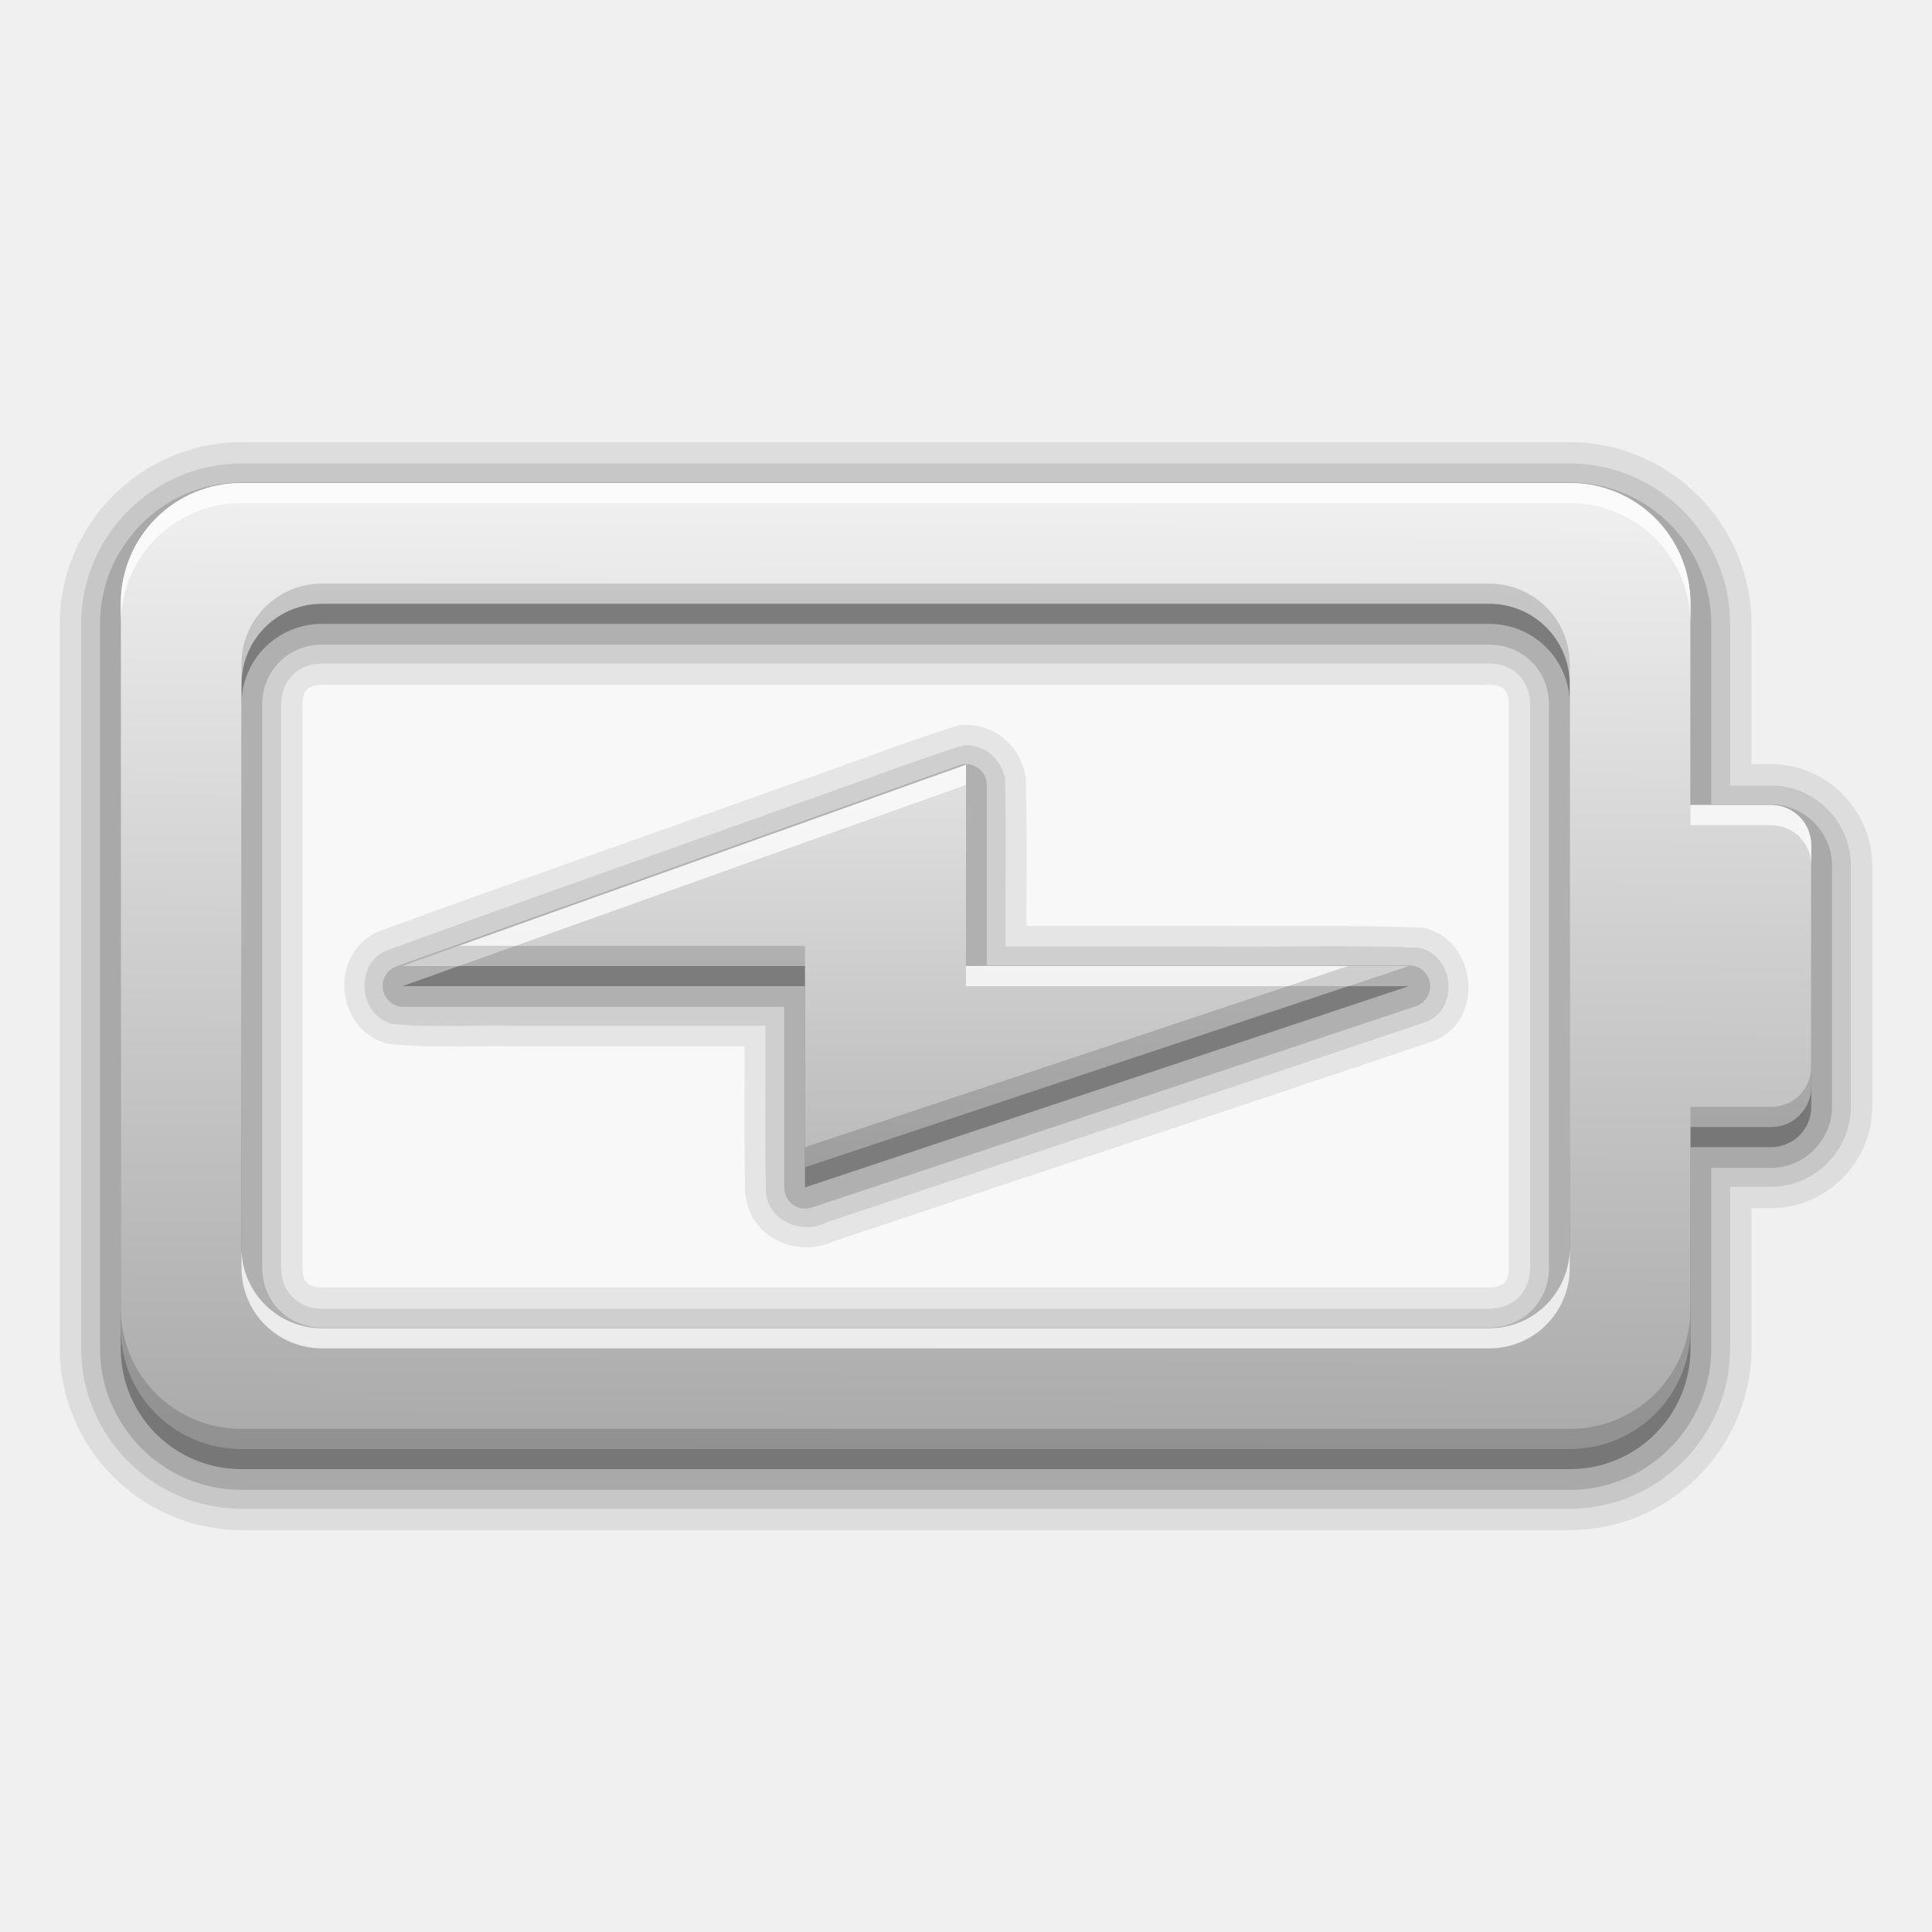
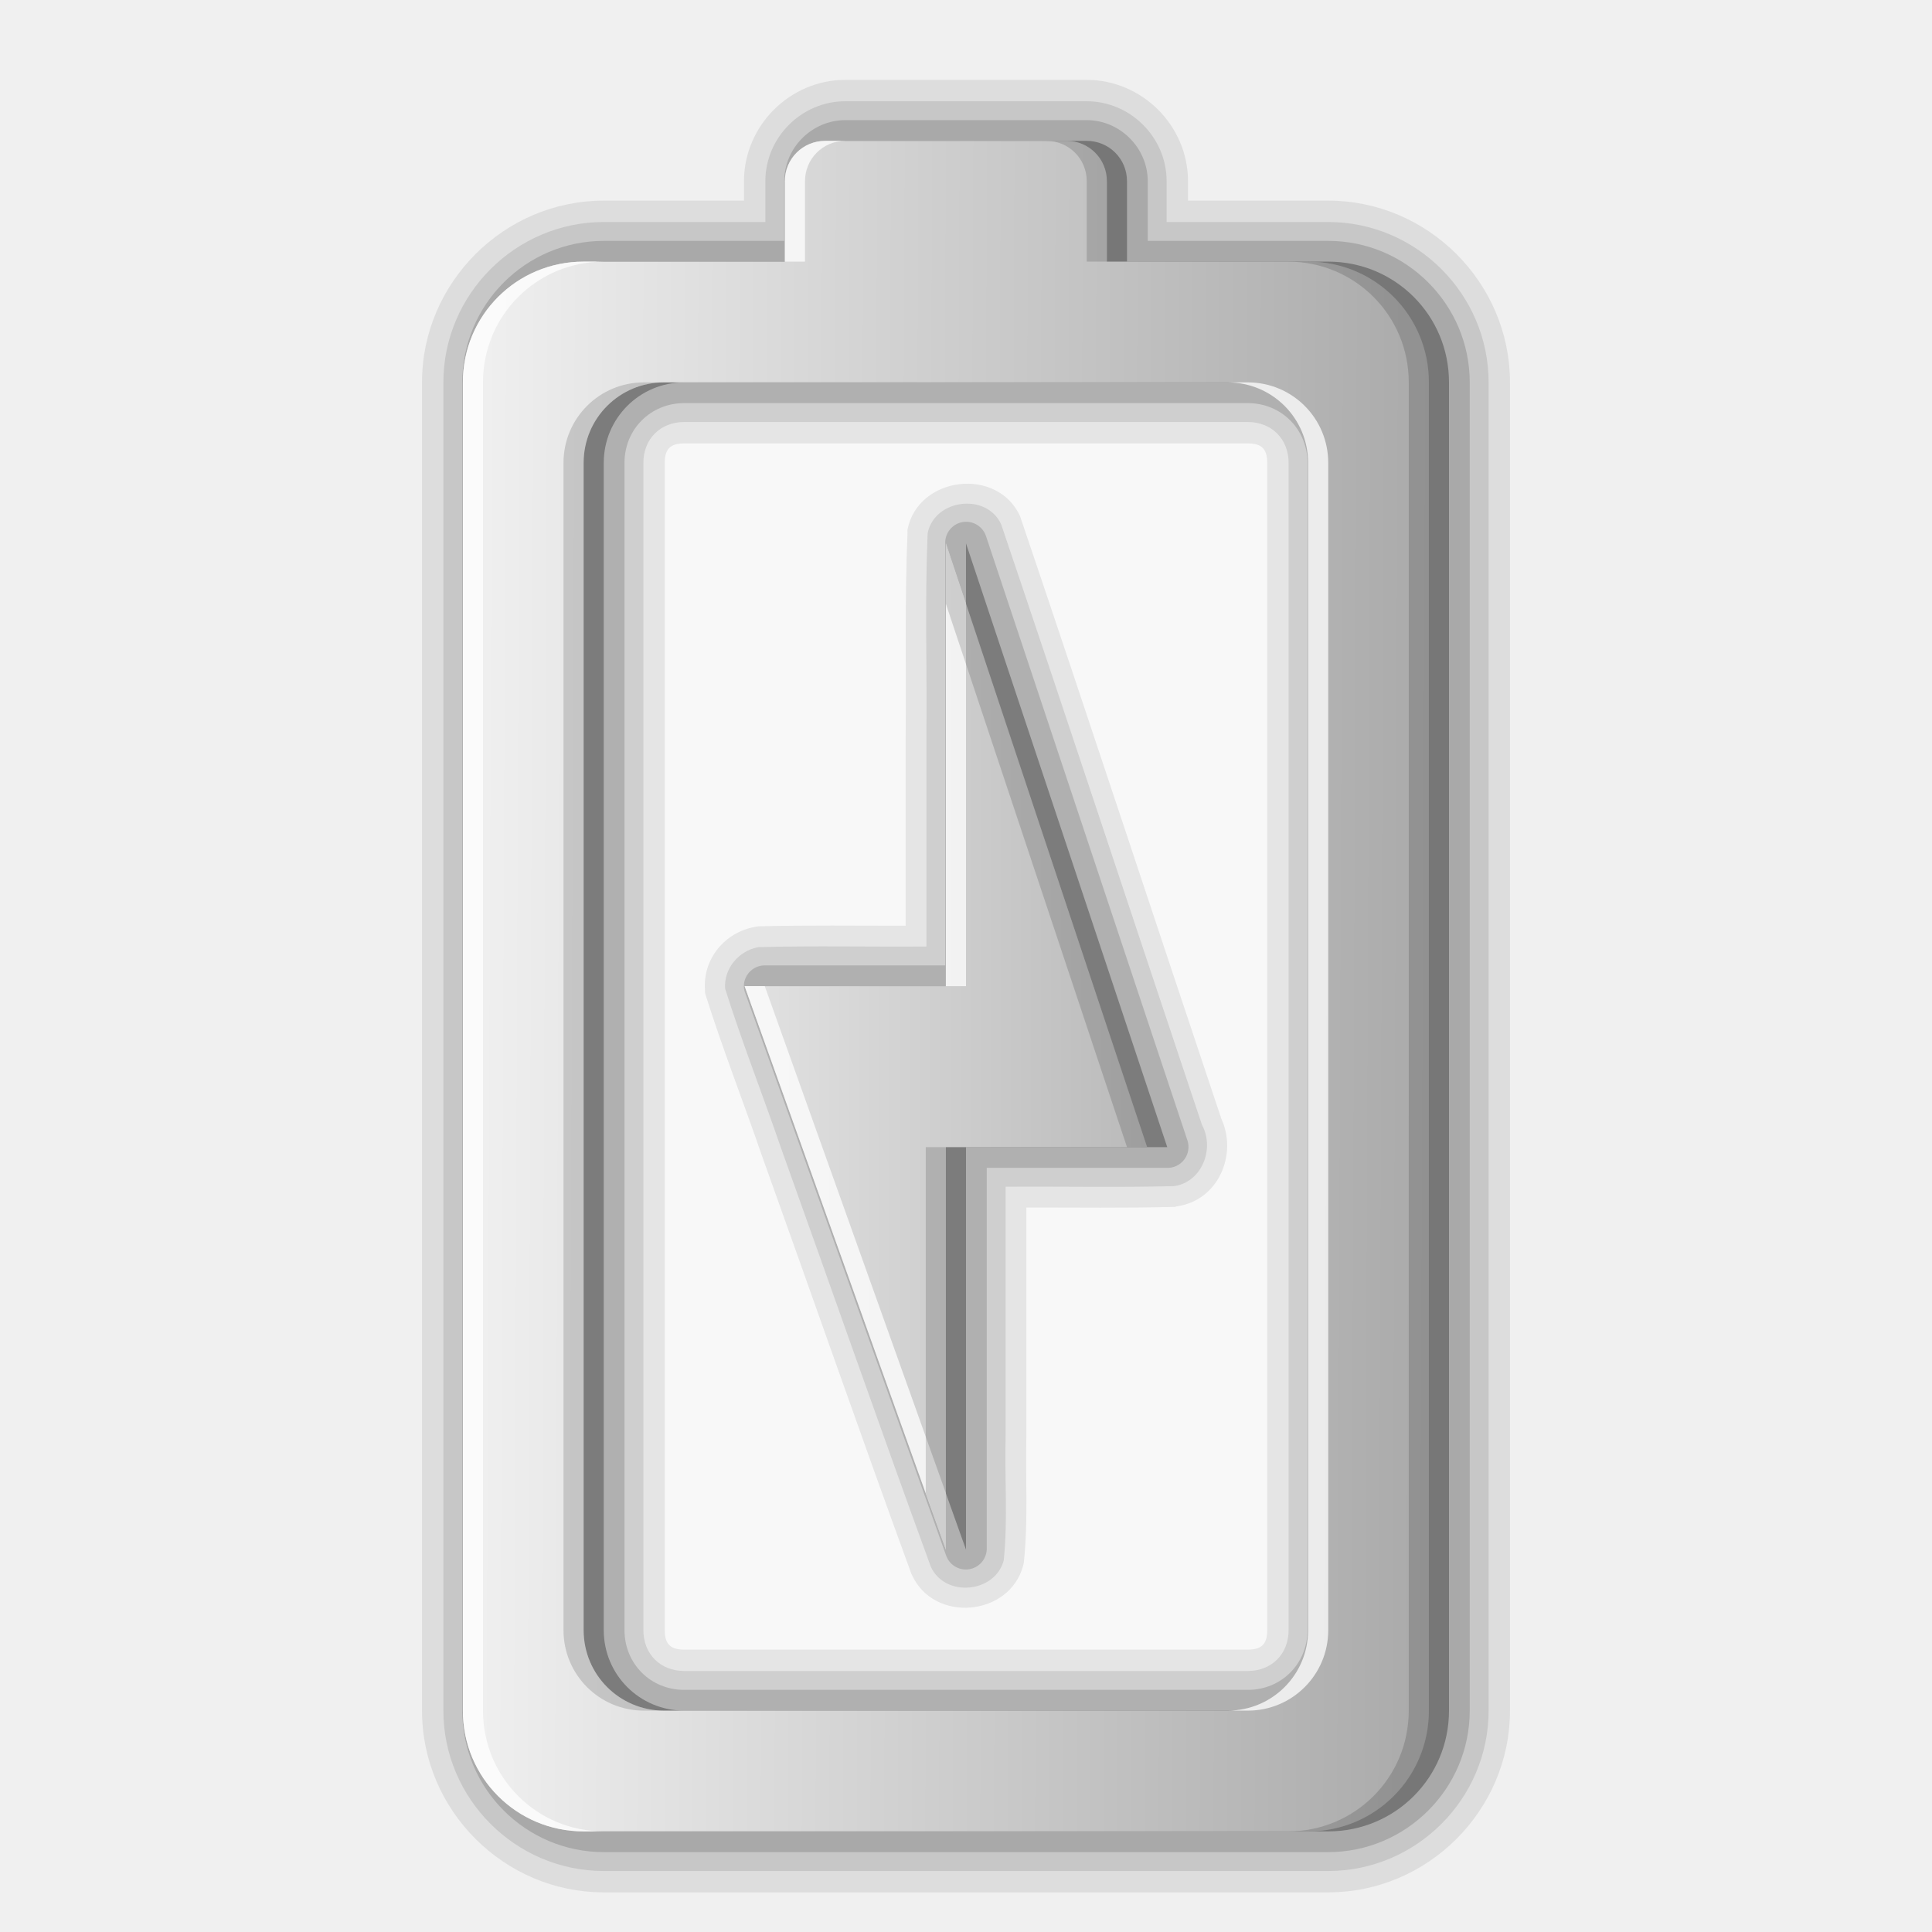
- <svg xmlns="http://www.w3.org/2000/svg" xmlns:xlink="http://www.w3.org/1999/xlink" version="1.0" width="96" height="96" id="svg2" style="display:inline">
+ <svg xmlns="http://www.w3.org/2000/svg" xmlns:xlink="http://www.w3.org/1999/xlink" id="svg2" height="96" width="96" version="1.0">
  <defs id="defs4">
    <linearGradient id="linearGradient4081">
-       <stop id="stop4083" style="stop-color:#aaaaaa;stop-opacity:1" offset="0" />
-       <stop id="stop4085" style="stop-color:#f0f0f0;stop-opacity:1" offset="1" />
+       <stop id="stop4083" style="stop-color:#aaa" offset="0" />
+       <stop id="stop4085" style="stop-color:#f0f0f0" offset="1" />
    </linearGradient>
-     <linearGradient x1="39" y1="72" x2="39.196" y2="24.267" id="linearGradient3763" xlink:href="#linearGradient4081" gradientUnits="userSpaceOnUse" />
-     <linearGradient x1="44" y1="66" x2="44" y2="30.943" id="linearGradient3636" xlink:href="#linearGradient4081" gradientUnits="userSpaceOnUse" />
+     <linearGradient id="linearGradient3763" y2="24.267" xlink:href="#linearGradient4081" gradientUnits="userSpaceOnUse" x2="39.196" y1="72" x1="39" />
+     <linearGradient id="linearGradient3636" y2="30.943" xlink:href="#linearGradient4081" gradientUnits="userSpaceOnUse" x2="44" y1="66" x1="44" />
  </defs>
-   <g transform="translate(0,74)" id="layer1" style="display:inline">
-     <rect width="70" height="40" x="10" y="28" transform="translate(0,-74)" id="rect3799" style="opacity:0.5;fill:#ffffff;fill-opacity:1;stroke:none" />
-     <path d="m 47.688,-37.969 a 1.016,1.016 0 0 0 -0.125,0.031 c -2.683,0.845 -5.334,1.887 -7.938,2.781 -6.93,2.488 -13.887,4.906 -20.812,7.438 A 1.016,1.016 0 0 0 18.75,-27.688 c -2.411,1.086 -2.08,4.861 0.469,5.531 A 1.016,1.016 0 0 0 19.375,-22.125 c 2.175,0.226 4.266,0.069 6.25,0.125 a 1.016,1.016 0 0 0 0.031,0 L 37,-22 c 0.003,2.438 -0.034,4.903 0.031,7.375 a 1.016,1.016 0 0 0 0.031,0.125 c 0.302,2.055 2.592,2.997 4.344,2.188 0.06,-0.028 0.129,-0.031 0.188,-0.062 9.876,-3.308 19.782,-6.563 29.656,-9.906 a 1.016,1.016 0 0 0 0.094,-0.031 c 2.477,-1.118 2,-5.067 -0.656,-5.594 a 1.016,1.016 0 0 0 -0.156,0 C 67.087,-28.053 63.648,-27.96 60.281,-28 L 51,-28 c -0.003,-2.427 0.034,-4.882 -0.031,-7.344 A 1.016,1.016 0 0 0 50.938,-35.5 c -0.265,-1.47 -1.571,-2.584 -3.125,-2.469 a 1.016,1.016 0 0 0 -0.125,0 z" id="path3672" style="opacity:0.08;fill:#000000;fill-opacity:1;stroke:none" />
-     <path d="m 47.875,-36.969 c -2.635,0.83 -5.262,1.865 -7.896,2.77 -6.937,2.49 -13.907,4.921 -20.822,7.449 -1.55,0.698 -1.323,3.195 0.312,3.625 2.047,0.213 4.132,0.036 6.194,0.094 4.123,0 8.246,0 12.369,0 0.021,2.79 -0.042,5.591 0.031,8.375 0.204,1.389 1.866,2.022 3.041,1.382 9.942,-3.331 19.903,-6.614 29.834,-9.976 1.595,-0.72 1.271,-3.317 -0.438,-3.656 -3.39,-0.144 -6.805,-0.022 -10.204,-0.062 -3.442,0 -6.885,0 -10.327,0 -0.021,-2.78 0.042,-5.57 -0.031,-8.344 -0.175,-0.973 -1.06,-1.73 -2.062,-1.656 z" id="path3666" style="opacity:0.1;fill:#000000;fill-opacity:1;stroke:none" />
-     <path d="m 47.875,-36.031 a 1.041,1.041 0 0 0 -0.219,0.062 l -28,10 a 1.041,1.041 0 0 0 0.344,2 l 18.969,0 0,8.969 a 1.041,1.041 0 0 0 1.375,1 l 30,-10 A 1.041,1.041 0 0 0 70,-26.031 l -20.969,0 0,-8.969 A 1.041,1.041 0 0 0 47.875,-36.031 z" id="path3662" style="opacity:0.15;fill:#000000;fill-opacity:1;stroke:none" />
-     <path d="m 20,-25 28,-10 0,10 22,0 -30,10 0,-10 -20,0 z" id="path3656" style="opacity:0.3;fill:#000000;fill-opacity:1;stroke:none" />
-     <path d="m 12,-52.031 c -4.954,0 -9.031,4.077 -9.031,9.031 l 0,36 c 0,4.954 4.077,9.031 9.031,9.031 l 66,0 c 4.954,0 9.031,-4.077 9.031,-9.031 l 0,-6.969 0.969,0 c 2.753,0 5.031,-2.279 5.031,-5.031 l 0,-12 c 0,-2.753 -2.279,-5.031 -5.031,-5.031 l -0.969,0 0,-6.969 c 0,-4.954 -4.077,-9.031 -9.031,-9.031 l -66,0 z m 4,12.062 58,0 c 0.69,0 0.969,0.279 0.969,0.969 l 0,28 c 0,0.69 -0.279,0.969 -0.969,0.969 l -58,0 c -0.69,0 -0.969,-0.279 -0.969,-0.969 l 0,-28 c 0,-0.69 0.279,-0.969 0.969,-0.969 z" id="path3797" style="opacity:0.08;fill:#000000;fill-opacity:1;stroke:none" />
-     <path d="m 12,-50.969 c -4.378,0 -7.969,3.591 -7.969,7.969 l 0,36 c 0,4.378 3.591,7.969 7.969,7.969 l 66,0 c 4.378,0 7.969,-3.591 7.969,-7.969 l 0,-8.031 2.031,0 c 2.171,0 3.969,-1.798 3.969,-3.969 l 0,-12 c 0,-2.171 -1.798,-3.969 -3.969,-3.969 l -2.031,0 0,-8.031 c 0,-4.378 -3.591,-7.969 -7.969,-7.969 l -66,0 z m 4,9.938 58,0 c 1.188,0 2.031,0.843 2.031,2.031 l 0,28 c 0,1.188 -0.843,2.031 -2.031,2.031 l -58,0 c -1.188,0 -2.031,-0.843 -2.031,-2.031 l 0,-28 c 0,-1.188 0.843,-2.031 2.031,-2.031 z" id="path3793" style="opacity:0.1;fill:#000000;fill-opacity:1;stroke:none" />
-     <path d="m 12,-50.031 c -3.871,0 -7.031,3.16 -7.031,7.031 l 0,36 c 0,3.871 3.16,7.031 7.031,7.031 l 66,0 c 3.871,0 7.031,-3.16 7.031,-7.031 l 0,-8.969 2.969,0 c 1.653,0 3.031,-1.378 3.031,-3.031 l 0,-12 c 0,-1.653 -1.378,-3.031 -3.031,-3.031 l -2.969,0 0,-8.969 c 0,-3.871 -3.16,-7.031 -7.031,-7.031 l -66,0 z m 4,8.062 58,0 c 1.671,0 2.969,1.298 2.969,2.969 l 0,28 c 0,1.671 -1.298,2.969 -2.969,2.969 l -58,0 c -1.671,0 -2.969,-1.298 -2.969,-2.969 l 0,-28 c 0,-1.671 1.298,-2.969 2.969,-2.969 z" id="path3789" style="opacity:0.15;fill:#000000;fill-opacity:1;stroke:none" />
-     <path d="m 12,-49 c -3.327,0 -6,2.673 -6,6 l 0,36 c 0,3.327 2.673,6 6,6 l 66,0 c 3.327,0 6,-2.673 6,-6 l 0,-10 4,0 c 1.108,0 2,-0.892 2,-2 l 0,-12 c 0,-1.108 -0.892,-2 -2,-2 l -4,0 0,-10 c 0,-3.327 -2.673,-6 -6,-6 l -66,0 z m 4,6 58,0 c 2.216,0 4,1.784 4,4 l 0,28 c 0,2.216 -1.784,4 -4,4 l -58,0 c -2.216,0 -4,-1.784 -4,-4 l 0,-28 c 0,-2.216 1.784,-4 4,-4 z" id="path3783" style="opacity:0.3;fill:#000000;fill-opacity:1;stroke:none" />
-     <path d="m 12,24 c -3.327,0 -6,2.673 -6,6 l 0,36 c 0,3.327 2.673,6 6,6 l 66,0 c 3.327,0 6,-2.673 6,-6 l 0,-10 4,0 c 1.108,0 2,-0.892 2,-2 l 0,-12 c 0,-1.108 -0.892,-2 -2,-2 l -4,0 0,-10 c 0,-3.327 -2.673,-6 -6,-6 l -66,0 z m 4,6 58,0 c 2.216,0 4,1.784 4,4 l 0,28 c 0,2.216 -1.784,4 -4,4 l -58,0 c -2.216,0 -4,-1.784 -4,-4 l 0,-28 c 0,-2.216 1.784,-4 4,-4 z" transform="translate(0,-74)" id="rect2975" style="fill:url(#linearGradient3763);fill-opacity:1;stroke:none" />
-     <path d="m 12,24 c -3.327,0 -6,2.673 -6,6 l 0,1 c 0,-3.327 2.673,-6 6,-6 l 66,0 c 3.327,0 6,2.673 6,6 l 0,-1 c 0,-3.327 -2.673,-6 -6,-6 l -66,0 z m 72,16 0,1 4,0 c 1.108,0 2,0.892 2,2 l 0,-1 c 0,-1.108 -0.892,-2 -2,-2 l -4,0 z m -72,22 0,1 c 0,2.216 1.784,4 4,4 l 58,0 c 2.216,0 4,-1.784 4,-4 l 0,-1 c 0,2.216 -1.784,4 -4,4 l -58,0 c -2.216,0 -4,-1.784 -4,-4 z" transform="translate(0,-74)" id="path3765" style="opacity:0.75;fill:#ffffff;fill-opacity:1;stroke:none" />
-     <path d="m 16,29 c -2.216,0 -4,1.784 -4,4 l 0,1 c 0,-2.216 1.784,-4 4,-4 l 58,0 c 2.216,0 4,1.784 4,4 l 0,-1 c 0,-2.216 -1.784,-4 -4,-4 l -58,0 z m 74,24 c 0,1.108 -0.892,2 -2,2 l -4,0 0,1 4,0 c 1.108,0 2,-0.892 2,-2 l 0,-1 z M 6,65 6,66 c 0,3.327 2.673,6 6,6 l 66,0 c 3.327,0 6,-2.673 6,-6 l 0,-1 c 0,3.327 -2.673,6 -6,6 L 12,71 C 8.673,71 6,68.327 6,65 z" transform="translate(0,-74)" id="path3774" style="opacity:0.15;fill:#000000;fill-opacity:1;stroke:none" />
-     <path d="M 20,48 48,38 48,48 70,48 40,58 40,48 20,48 z" transform="translate(0,-74)" id="path2856" style="fill:url(#linearGradient3636);fill-opacity:1;stroke:none" />
-     <path d="M 48,38 20,48 22.812,48 48,39 48,38 z m 0,10 0,1 19,0 3,-1 -22,0 z" transform="translate(0,-74)" id="path3638" style="opacity:0.75;fill:#ffffff;fill-opacity:1;stroke:none" />
-     <path d="M 22.812,47 20,48 40,48 40,47 22.812,47 z M 67,48 l -27,9 0,1 30,-10 -3,0 z" transform="translate(0,-74)" id="path3647" style="opacity:0.15;fill:#000000;fill-opacity:1;stroke:none" />
+   <g id="layer1" transform="matrix(0,-1,1,0,72.99977,97.00017)">
+     <rect id="rect3799" style="opacity:0.5;fill:#ffffff" transform="translate(0,-74)" height="40" width="70" y="28" x="10" />
+     <path id="path3672" style="opacity:0.08" d="m 47.688,-37.969 a 1.016,1.016 0 0 0 -0.125,0.031 c -2.683,0.845 -5.334,1.887 -7.938,2.781 -6.93,2.488 -13.887,4.906 -20.812,7.438 a 1.016,1.016 0 0 0 -0.063,0.031 c -2.411,1.086 -2.08,4.861 0.469,5.531 a 1.016,1.016 0 0 0 0.156,0.032 c 2.175,0.226 4.266,0.069 6.25,0.125 a 1.016,1.016 0 0 0 0.031,0 h 11.344 c 0.003,2.438 -0.034,4.903 0.031,7.375 a 1.016,1.016 0 0 0 0.031,0.125 c 0.302,2.055 2.592,2.997 4.344,2.188 0.06,-0.028 0.129,-0.031 0.188,-0.062 9.877,-3.308 19.782,-6.563 29.656,-9.906 a 1.016,1.016 0 0 0 0.094,-0.031 c 2.477,-1.118 2,-5.067 -0.656,-5.594 a 1.016,1.016 0 0 0 -0.156,0 c -3.444,-0.147 -6.883,-0.054 -10.25,-0.094 h -9.281 c -0.003,-2.427 0.034,-4.882 -0.031,-7.344 a 1.016,1.016 0 0 0 -0.031,-0.156 c -0.265,-1.47 -1.571,-2.584 -3.125,-2.469 a 1.016,1.016 0 0 0 -0.125,0 z" />
+     <path id="path3666" style="opacity:0.1" d="m 47.875,-36.969 c -2.635,0.83 -5.262,1.865 -7.896,2.77 -6.937,2.49 -13.907,4.921 -20.822,7.449 -1.55,0.698 -1.323,3.195 0.312,3.625 2.046,0.213 4.132,0.036 6.194,0.094 h 12.369 c 0.021,2.79 -0.042,5.591 0.031,8.375 0.204,1.389 1.866,2.022 3.041,1.382 9.942,-3.331 19.903,-6.614 29.834,-9.976 1.595,-0.72 1.271,-3.317 -0.438,-3.656 -3.39,-0.144 -6.805,-0.022 -10.204,-0.062 h -10.327 c -0.021,-2.78 0.042,-5.57 -0.031,-8.344 -0.175,-0.973 -1.06,-1.73 -2.062,-1.656 z" />
+     <path id="path3662" style="opacity:0.15" d="m 47.875,-36.031 a 1.04,1.04 0 0 0 -0.219,0.062 l -28,10 a 1.04,1.04 0 0 0 0.344,2 h 18.969 v 8.969 a 1.04,1.04 0 0 0 1.375,1 l 30,-10 A 1.04,1.04 0 0 0 70,-26.032 H 49.031 v -8.969 a 1.04,1.04 0 0 0 -1.156,-1.031 z" />
+     <path id="path3656" style="opacity:0.3" d="m 20,-25 28,-10 v 10 H 70 L 40,-15 V -25 H 20 z" />
+     <path id="path3797" style="opacity:0.08" d="m 12,-52.031 c -4.954,0 -9.031,4.077 -9.031,9.031 v 36 c 0,4.954 4.077,9.031 9.031,9.031 h 66 c 4.954,0 9.031,-4.077 9.031,-9.031 v -6.969 h 0.969 c 2.753,0 5.031,-2.279 5.031,-5.031 v -12 c 0,-2.753 -2.279,-5.031 -5.031,-5.031 H 87.031 v -6.969 c 0,-4.954 -4.077,-9.031 -9.031,-9.031 H 12 z m 4,12.062 h 58 c 0.69,0 0.969,0.279 0.969,0.969 v 28 c 0,0.69 -0.279,0.969 -0.969,0.969 H 16 c -0.69,0 -0.969,-0.279 -0.969,-0.969 v -28 c 0,-0.69 0.279,-0.969 0.969,-0.969 z" />
+     <path id="path3793" style="opacity:0.1" d="m 12,-50.969 c -4.378,0 -7.969,3.591 -7.969,7.969 v 36 c 0,4.378 3.591,7.969 7.969,7.969 h 66 c 4.378,0 7.969,-3.591 7.969,-7.969 v -8.031 H 88 c 2.171,0 3.969,-1.798 3.969,-3.969 v -12 c 0,-2.171 -1.798,-3.969 -3.969,-3.969 h -2.031 v -8.031 c 0,-4.378 -3.591,-7.969 -7.969,-7.969 H 12 z m 4,9.938 h 58 c 1.188,0 2.031,0.843 2.031,2.031 v 28 c 0,1.188 -0.843,2.031 -2.031,2.031 H 16 c -1.188,0 -2.031,-0.843 -2.031,-2.031 v -28 c 0,-1.188 0.843,-2.031 2.031,-2.031 z" />
+     <path id="path3789" style="opacity:0.15" d="m 12,-50.031 c -3.871,0 -7.031,3.16 -7.031,7.031 v 36 c 0,3.871 3.16,7.031 7.031,7.031 h 66 c 3.871,0 7.031,-3.16 7.031,-7.031 v -8.969 H 88 c 1.653,0 3.031,-1.378 3.031,-3.031 v -12 c 0,-1.653 -1.378,-3.031 -3.031,-3.031 h -2.969 v -8.969 c 0,-3.871 -3.16,-7.031 -7.031,-7.031 H 12 z m 4,8.062 h 58 c 1.671,0 2.969,1.298 2.969,2.969 v 28 c 0,1.671 -1.298,2.969 -2.969,2.969 H 16 c -1.671,0 -2.969,-1.298 -2.969,-2.969 v -28 c 0,-1.671 1.298,-2.969 2.969,-2.969 z" />
+     <path id="path3783" style="opacity:0.3" d="m 12,-49 c -3.327,0 -6,2.673 -6,6 v 36 c 0,3.327 2.673,6 6,6 h 66 c 3.327,0 6,-2.673 6,-6 v -10 h 4 c 1.108,0 2,-0.892 2,-2 v -12 c 0,-1.108 -0.892,-2 -2,-2 h -4 v -10 c 0,-3.327 -2.673,-6 -6,-6 H 12 z m 4,6 h 58 c 2.216,0 4,1.784 4,4 v 28 c 0,2.216 -1.784,4 -4,4 H 16 c -2.216,0 -4,-1.784 -4,-4 v -28 c 0,-2.216 1.784,-4 4,-4 z" />
+     <path id="rect2975" style="fill:url(#linearGradient3763)" transform="translate(0,-74)" d="m 12,24 c -3.327,0 -6,2.673 -6,6 v 36 c 0,3.327 2.673,6 6,6 h 66 c 3.327,0 6,-2.673 6,-6 V 56 h 4 c 1.108,0 2,-0.892 2,-2 V 42 c 0,-1.108 -0.892,-2 -2,-2 H 84 V 30 c 0,-3.327 -2.673,-6 -6,-6 H 12 z m 4,6 h 58 c 2.216,0 4,1.784 4,4 v 28 c 0,2.216 -1.784,4 -4,4 H 16 c -2.216,0 -4,-1.784 -4,-4 V 34 c 0,-2.216 1.784,-4 4,-4 z" />
+     <path id="path3765" style="opacity:0.75;fill:#ffffff" transform="translate(0,-74)" d="m 12,24 c -3.327,0 -6,2.673 -6,6 v 1 c 0,-3.327 2.673,-6 6,-6 h 66 c 3.327,0 6,2.673 6,6 v -1 c 0,-3.327 -2.673,-6 -6,-6 H 12 z m 72,16 v 1 h 4 c 1.108,0 2,0.892 2,2 v -1 c 0,-1.108 -0.892,-2 -2,-2 H 84 z M 12,62 v 1 c 0,2.216 1.784,4 4,4 h 58 c 2.216,0 4,-1.784 4,-4 v -1 c 0,2.216 -1.784,4 -4,4 H 16 c -2.216,0 -4,-1.784 -4,-4 z" />
+     <path id="path3774" style="opacity:0.15" transform="translate(0,-74)" d="m 16,29 c -2.216,0 -4,1.784 -4,4 v 1 c 0,-2.216 1.784,-4 4,-4 h 58 c 2.216,0 4,1.784 4,4 v -1 c 0,-2.216 -1.784,-4 -4,-4 H 16 z m 74,24 c 0,1.108 -0.892,2 -2,2 h -4 v 1 h 4 c 1.108,0 2,-0.892 2,-2 V 53 z M 6,65 v 1 c 0,3.327 2.673,6 6,6 h 66 c 3.327,0 6,-2.673 6,-6 v -1 c 0,3.327 -2.673,6 -6,6 H 12 C 8.673,71 6,68.327 6,65 z" />
+     <path id="path2856" style="fill:url(#linearGradient3636)" transform="translate(0,-74)" d="M 20,48 48,38 V 48 H 70 L 40,58 V 48 H 20 z" />
+     <path id="path3638" style="opacity:0.75;fill:#ffffff" transform="translate(0,-74)" d="M 48,38 20,48 h 2.812 L 48,39 v -1 z m 0,10 v 1 h 19 l 3,-1 H 48 z" />
+     <path id="path3647" style="opacity:0.15" transform="translate(0,-74)" d="M 22.812,47 20,48 H 40 V 47 H 22.812 z M 67,48 40,57 v 1 L 70,48 h -3 z" />
  </g>
</svg>
